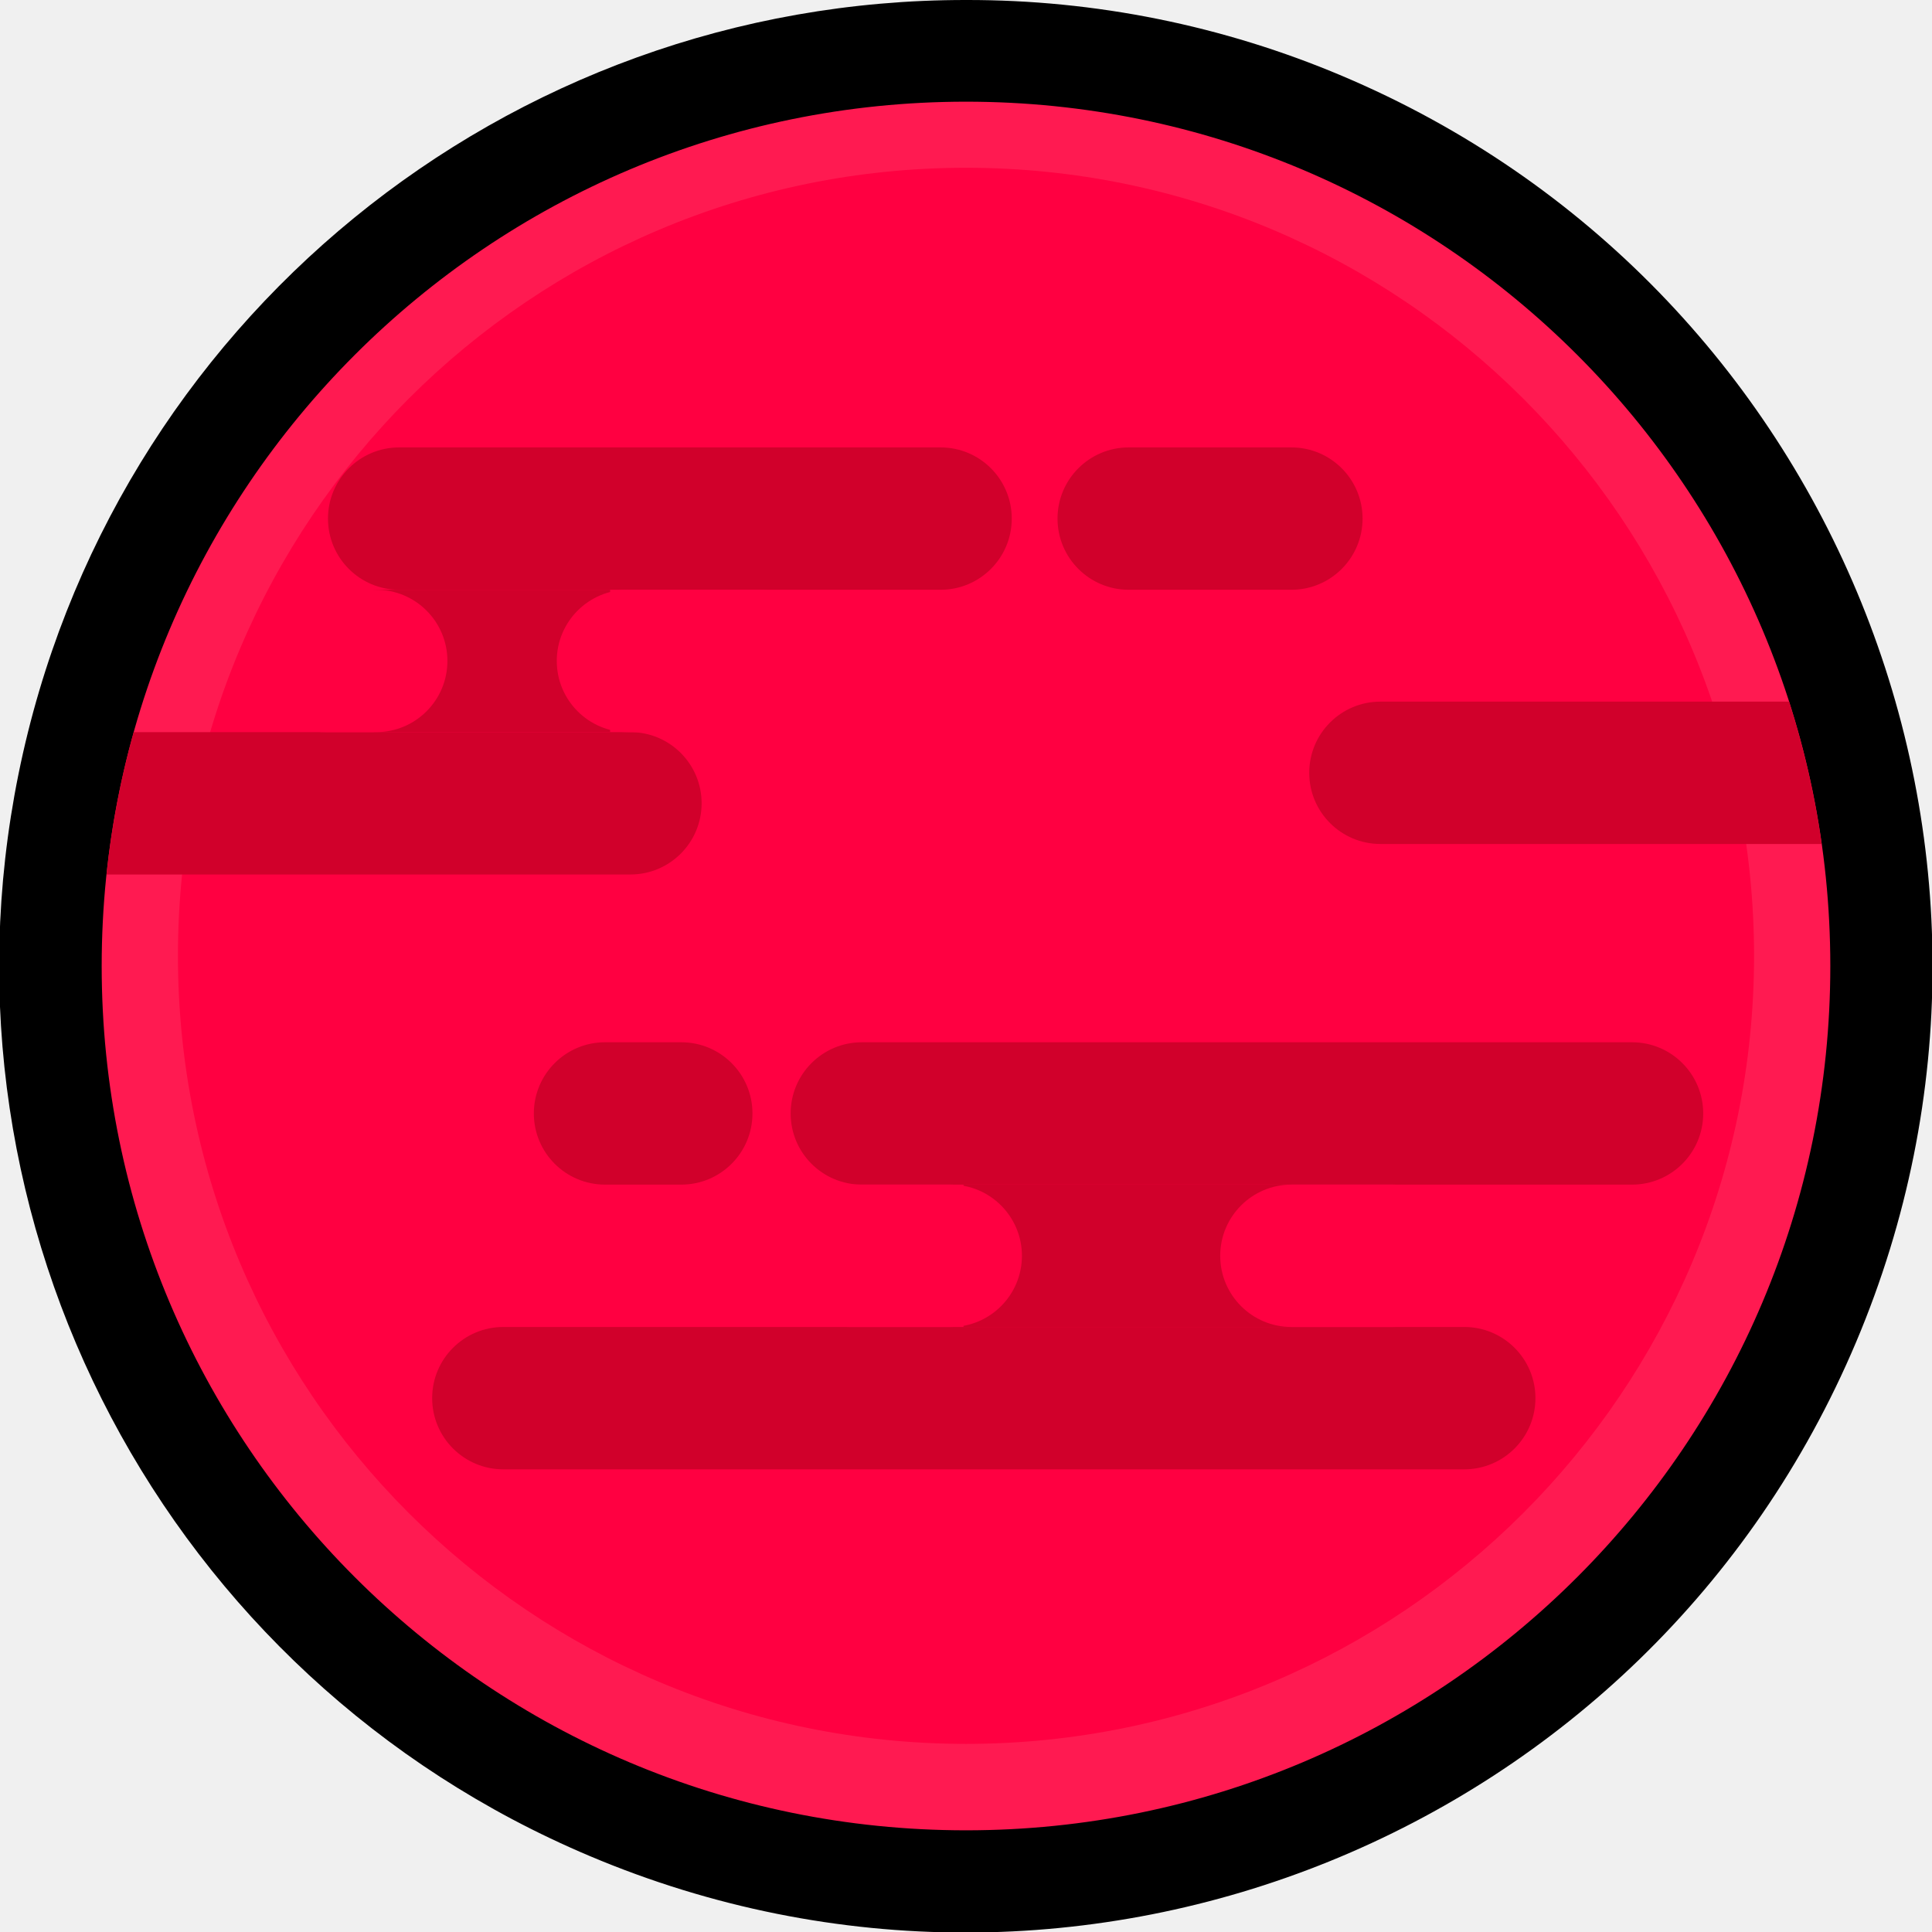
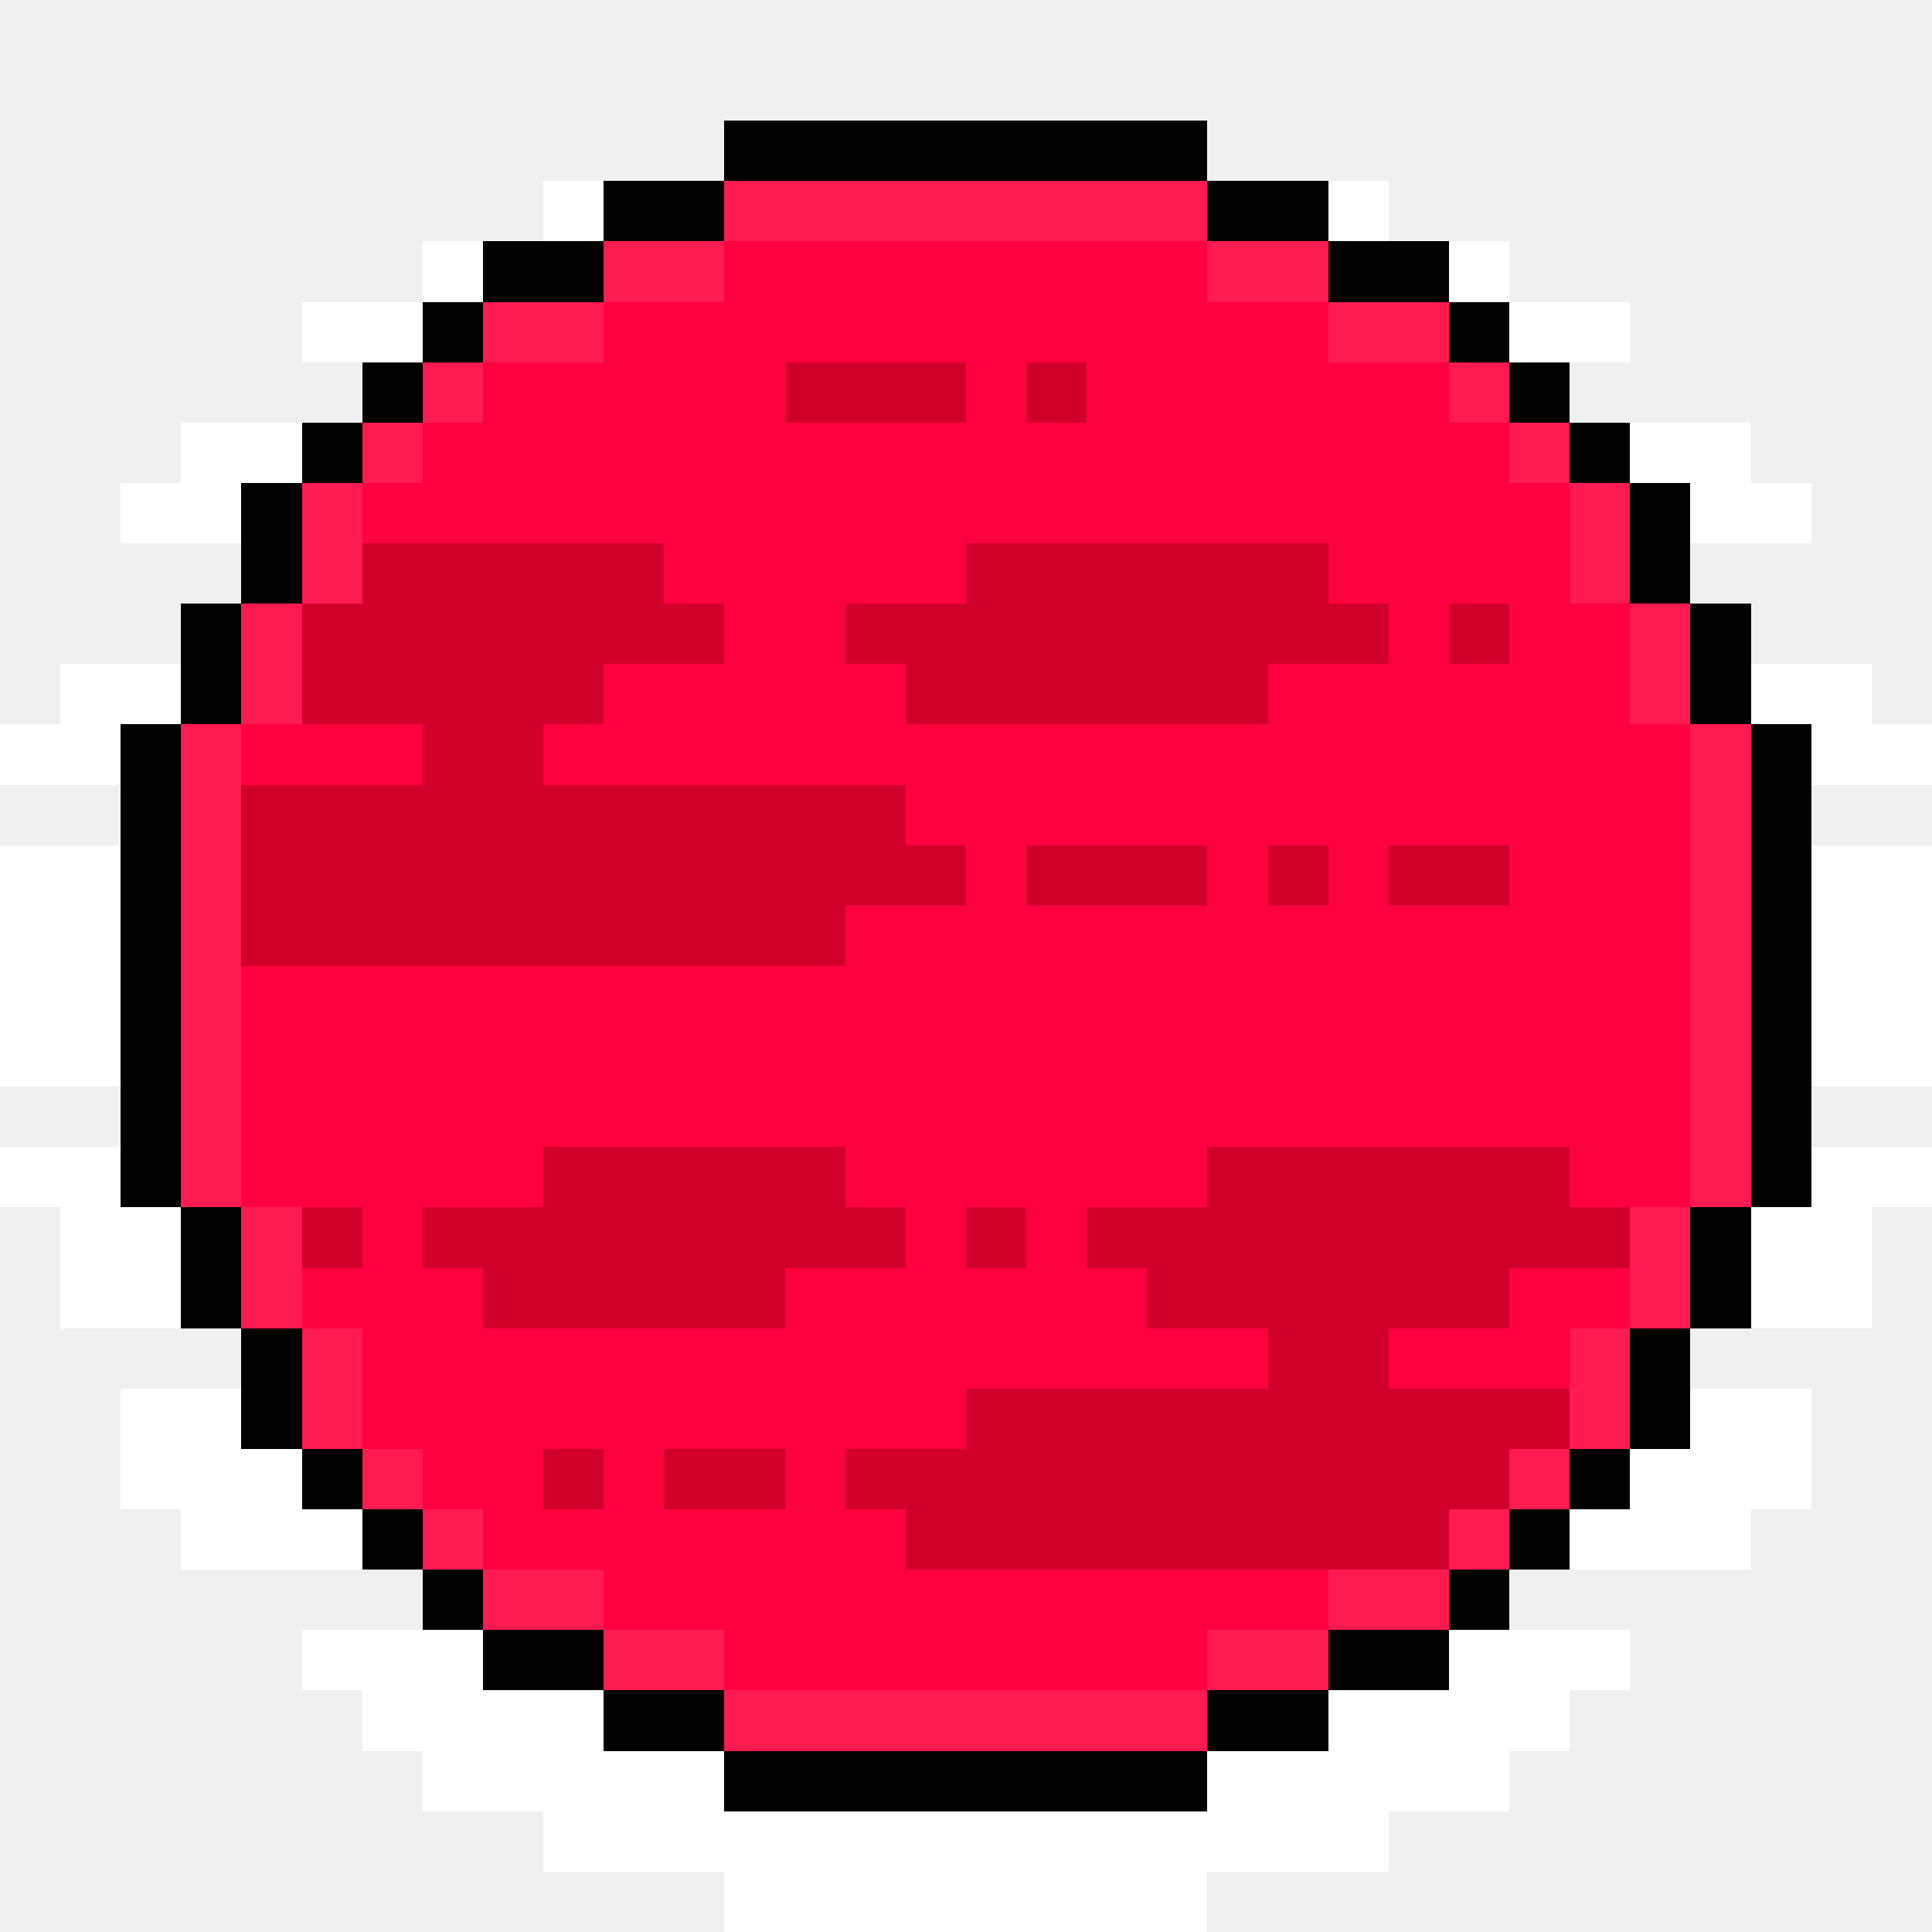
- <svg xmlns="http://www.w3.org/2000/svg" viewBox="0 0 380 380">
-   <defs>
-     <style>.cls-1{fill:#ff1a51;}.cls-2{fill:#ff0041;}.cls-3{fill:#d1002b;}</style>
-   </defs>
-   <g id="Layer_2" data-name="Layer 2">
-     <g id="Layer_2-2" data-name="Layer 2">
-       <path class="cls-1" d="M190,370C90.75,370,10,289.25,10,190S90.75,10,190,10,370,90.75,370,190,289.25,370,190,370Z" />
-       <path d="M190,20A170,170,0,1,1,20,190,170,170,0,0,1,190,20m0-20a190,190,0,0,0-74,365.06A190,190,0,0,0,264,14.94,188.83,188.83,0,0,0,190,0Z" />
-       <circle class="cls-2" cx="190" cy="188" r="155" />
-       <rect class="cls-3" x="64.51" y="88" width="134.49" height="28" rx="14" ry="14" />
-       <rect class="cls-3" x="73.51" y="116" width="46.49" height="28" />
-       <path class="cls-3" d="M124,144H26.3a169.27,169.27,0,0,0-5.35,28H124a14,14,0,0,0,0-28Z" />
-       <rect class="cls-3" x="155.51" y="205" width="179.49" height="28" rx="14" ry="14" />
-       <rect class="cls-3" x="189.51" y="233" width="64.49" height="28" />
-       <rect class="cls-3" x="85" y="261" width="217" height="28" rx="14" ry="14" />
-       <path class="cls-3" d="M351.89,138H271.51a14,14,0,0,0,0,28h86.8A168.93,168.93,0,0,0,351.89,138Z" />
-       <rect class="cls-2" x="50" y="116" width="38" height="28" rx="14" ry="14" />
-       <rect class="cls-2" x="109.51" y="116" width="53.49" height="28" rx="14" ry="14" />
-       <rect class="cls-2" x="153" y="233" width="48" height="28" rx="14" ry="14" />
-       <rect class="cls-2" x="240" y="233" width="48" height="28" rx="14" ry="14" />
-       <rect class="cls-3" x="105" y="205" width="43" height="28" rx="14" ry="14" />
-       <rect class="cls-3" x="208" y="88" width="60" height="28" rx="14" ry="14" />
-     </g>
-   </g>
+ <svg xmlns="http://www.w3.org/2000/svg" viewBox="0 -0.5 32 32" shape-rendering="crispEdges">
+   <path stroke="#000000" d="M12 2h8M10 3h2M20 3h2M8 4h2M22 4h2M7 5h1M24 5h1M6 6h1M25 6h1M5 7h1M26 7h1M4 8h1M27 8h1M4 9h1M27 9h1M3 10h1M28 10h1M3 11h1M28 11h1M2 12h1M29 12h1M2 13h1M29 13h1M2 14h1M29 14h1M2 15h1M29 15h1M2 16h1M29 16h1M2 17h1M29 17h1M2 18h1M29 18h1M2 19h1M29 19h1M3 20h1M28 20h1M3 21h1M28 21h1M4 22h1M27 22h1M4 23h1M27 23h1M5 24h1M26 24h1M6 25h1M25 25h1M7 26h1M24 26h1M8 27h2M22 27h2M10 28h2M20 28h2M12 29h8" />
+   <path stroke="#ffffff" d="M9 3h1M22 3h1M7 4h1M24 4h1M5 5h2M25 5h2M3 7h2M27 7h2M2 8h2M28 8h2M1 11h2M29 11h2M0 12h2M30 12h2M0 14h2M30 14h2M0 15h2M30 15h2M0 16h2M30 16h2M0 17h2M30 17h2M0 19h2M30 19h2M1 20h2M29 20h2M1 21h2M29 21h2M2 23h2M28 23h2M2 24h3M27 24h3M3 25h3M26 25h3M5 27h3M24 27h3M6 28h4M22 28h4M7 29h5M20 29h5M9 30h14M12 31h8" />
+   <path stroke="#ff1a51" d="M12 3h8M10 4h2M20 4h2M8 5h2M22 5h2M7 6h1M24 6h1M6 7h1M25 7h1M5 8h1M26 8h1M5 9h1M26 9h1M4 10h1M27 10h1M4 11h1M27 11h1M3 12h1M28 12h1M3 13h1M28 13h1M3 14h1M28 14h1M3 15h1M28 15h1M3 16h1M28 16h1M3 17h1M28 17h1M3 18h1M28 18h1M3 19h1M28 19h1M4 20h1M27 20h1M4 21h1M27 21h1M5 22h1M26 22h1M5 23h1M26 23h1M6 24h1M25 24h1M7 25h1M24 25h1M8 26h2M22 26h2M10 27h2M20 27h2M12 28h8" />
+   <path stroke="#ff0041" d="M12 4h8M10 5h12M8 6h5M16 6h1M18 6h6M7 7h18M6 8h20M11 9h5M22 9h4M12 10h2M23 10h1M25 10h2M10 11h5M21 11h6M4 12h3M9 12h19M15 13h13M16 14h1M20 14h1M22 14h1M25 14h3M14 15h14M4 16h24M4 17h24M4 18h24M4 19h5M14 19h6M26 19h2M6 20h1M15 20h1M17 20h1M5 21h3M13 21h6M25 21h2M6 22h15M23 22h3M6 23h10M7 24h2M10 24h1M13 24h1M8 25h7M10 26h12M12 27h8" />
+   <path stroke="#d1002b" d="M13 6h3M17 6h1M6 9h5M16 9h6M5 10h7M14 10h9M24 10h1M5 11h5M15 11h6M7 12h2M4 13h11M4 14h12M17 14h3M21 14h1M23 14h2M4 15h10M9 19h5M20 19h6M5 20h1M7 20h8M16 20h1M18 20h9M8 21h5M19 21h6M21 22h2M16 23h10M9 24h1M11 24h2M14 24h11M15 25h9" />
</svg>
